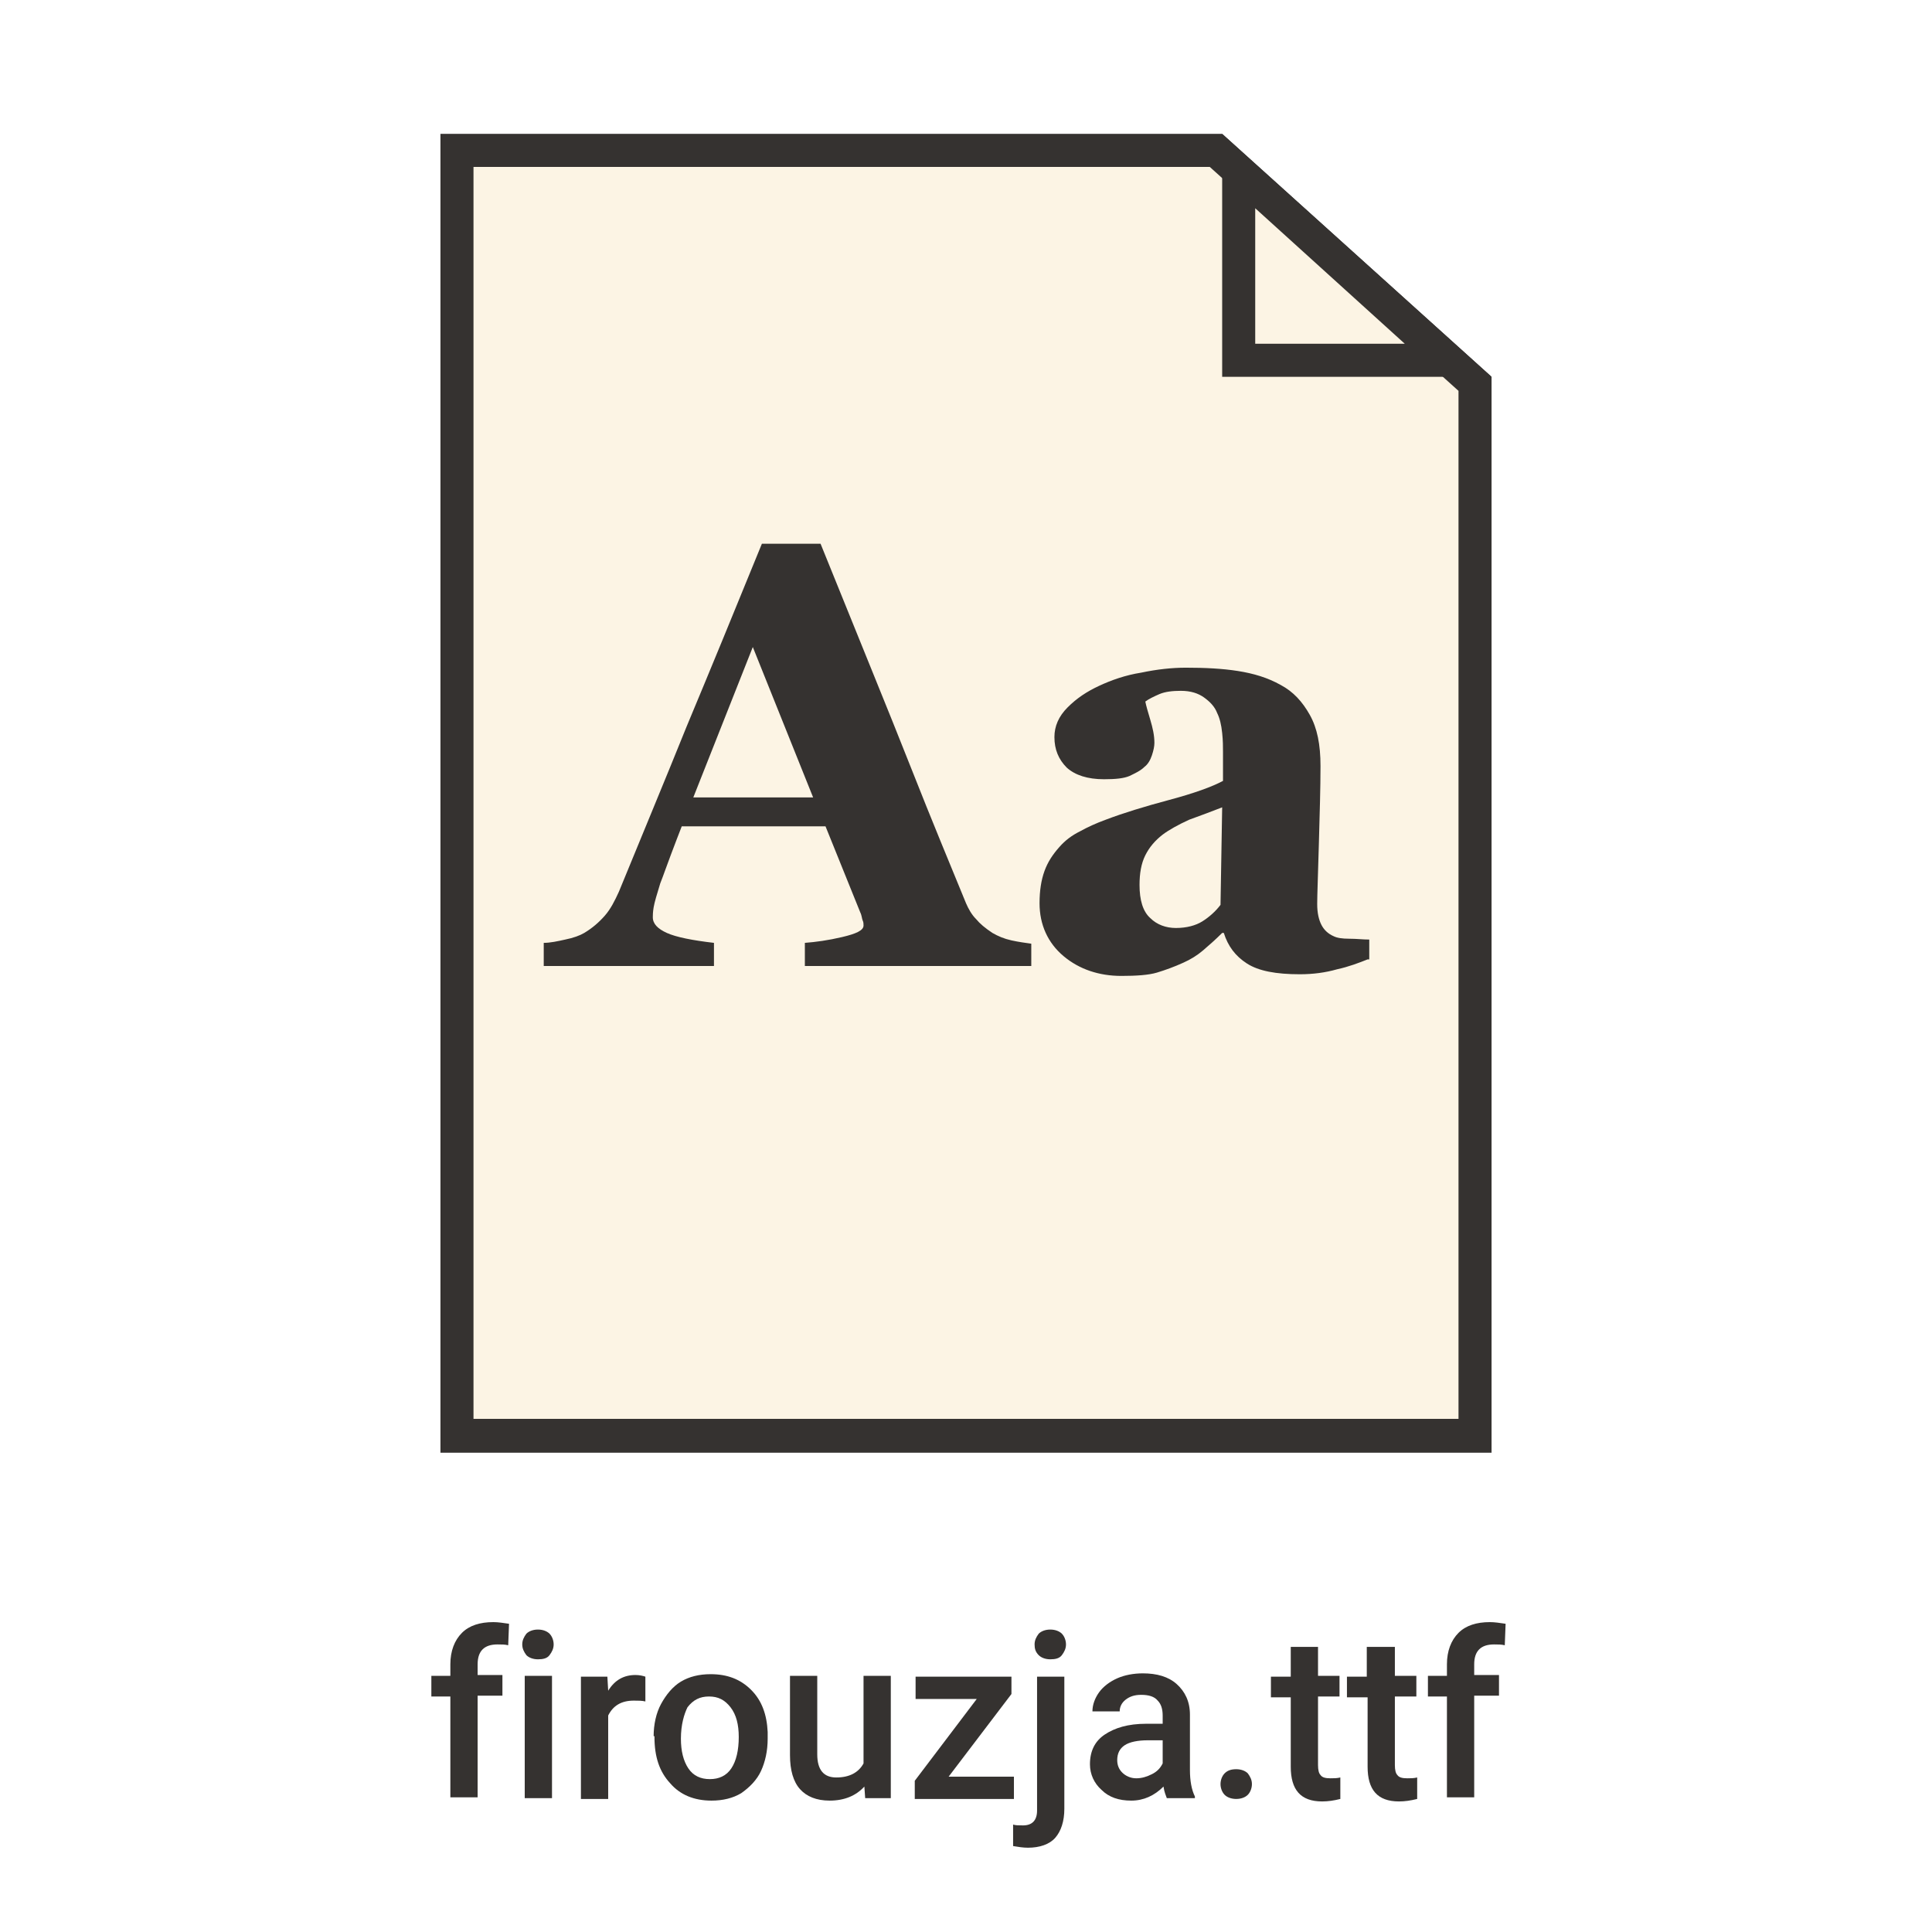
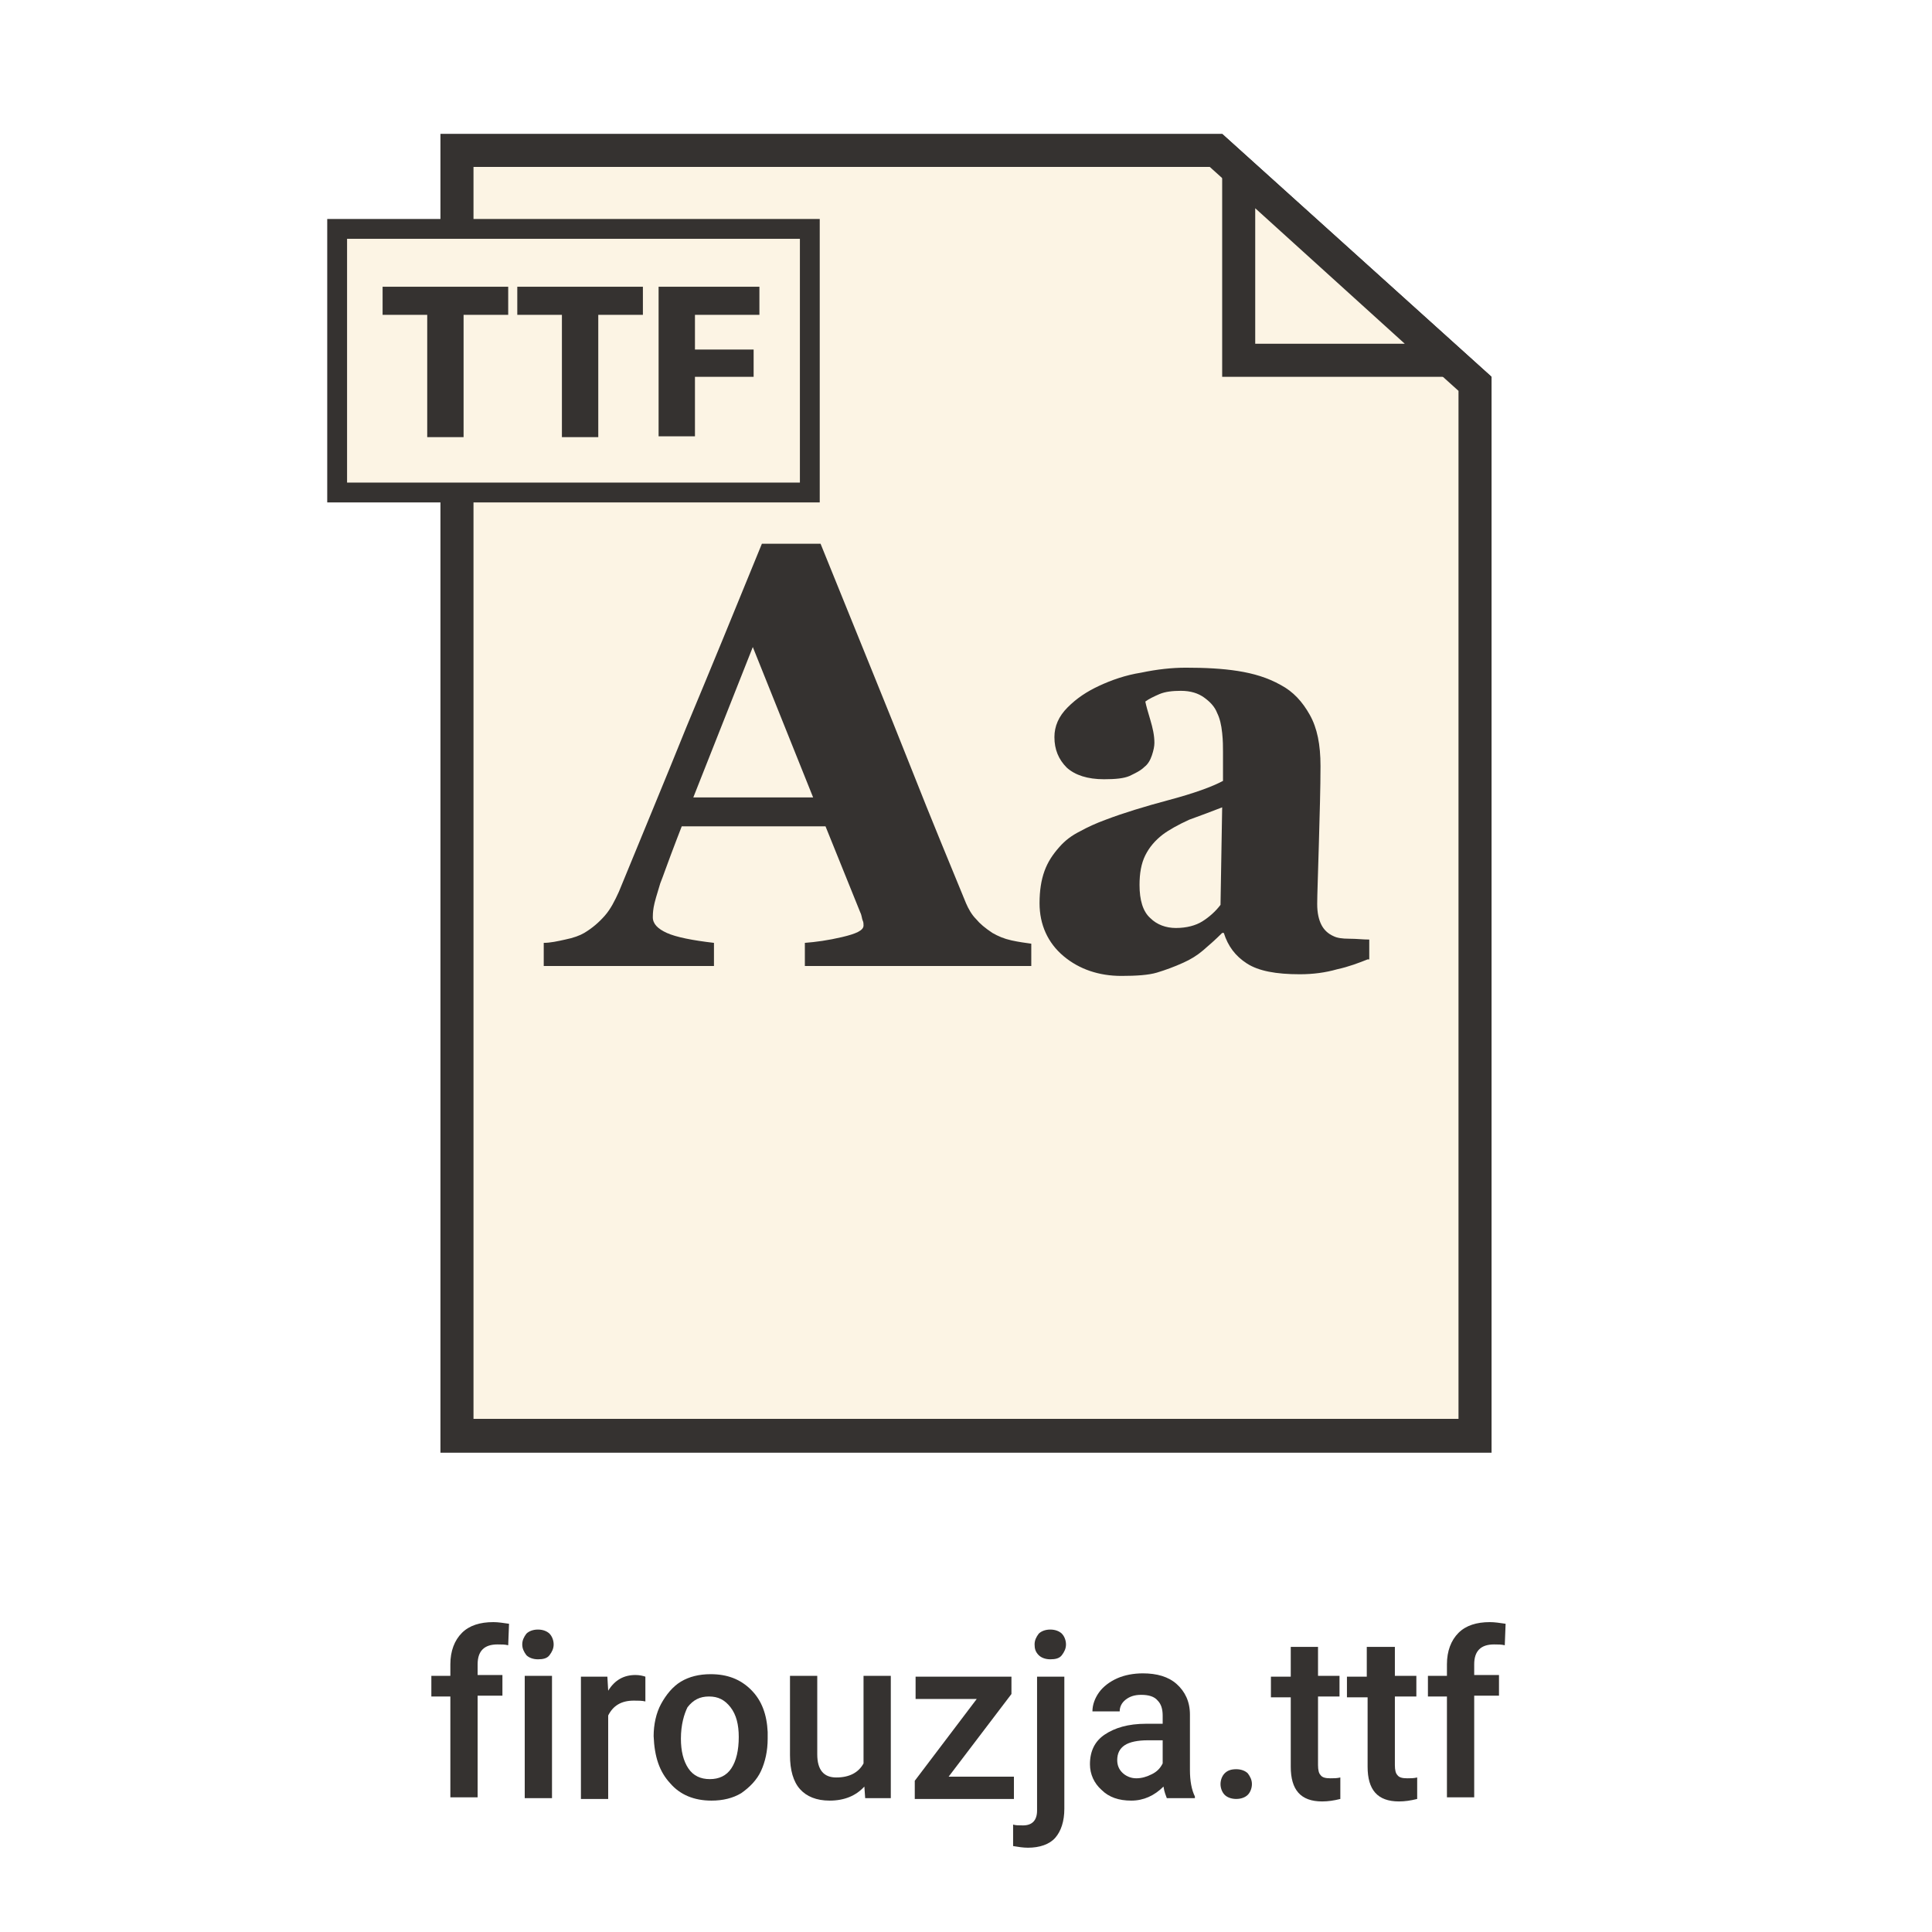
<svg xmlns="http://www.w3.org/2000/svg" version="1.1" id="Ebene_3" x="0px" y="0px" viewBox="0 0 233.8 233.8" style="enable-background:new 0 0 233.8 233.8;" xml:space="preserve">
  <style type="text/css">
	.st0{enable-background:new    ;}
	.st1{fill:#353230;}
	.st2{fill:#FCF4E4;}
</style>
  <g class="st0">
-     <path class="st1" d="M54.5,217.6v-12.3h-2.3v-2.5h2.3v-1.4c0-1.6,0.5-2.9,1.4-3.8c0.9-0.9,2.2-1.3,3.8-1.3c0.6,0,1.2,0.1,1.9,0.2   l-0.1,2.6c-0.4-0.1-0.8-0.1-1.3-0.1c-1.6,0-2.4,0.8-2.4,2.4v1.3h3v2.5h-3v12.3H54.5z" />
-     <path class="st1" d="M63.2,199c0-0.5,0.2-0.9,0.5-1.3c0.3-0.3,0.8-0.5,1.4-0.5s1.1,0.2,1.4,0.5s0.5,0.8,0.5,1.3   c0,0.5-0.2,0.9-0.5,1.3s-0.8,0.5-1.4,0.5s-1.1-0.2-1.4-0.5C63.4,199.9,63.2,199.5,63.2,199z M66.8,217.6h-3.3v-14.8h3.3V217.6z" />
+     <path class="st1" d="M54.5,217.6v-12.3h-2.3v-2.5h2.3v-1.4c0-1.6,0.5-2.9,1.4-3.8c0.9-0.9,2.2-1.3,3.8-1.3c0.6,0,1.2,0.1,1.9,0.2   l-0.1,2.6c-0.4-0.1-0.8-0.1-1.3-0.1c-1.6,0-2.4,0.8-2.4,2.4v1.3h3v2.5h-3v12.3h-3.3V217.6z" />
+     <path class="st1" d="M63.2,199c0-0.5,0.2-0.9,0.5-1.3c0.3-0.3,0.8-0.5,1.4-0.5s1.1,0.2,1.4,0.5s0.5,0.8,0.5,1.3s-0.2,0.9-0.5,1.3   s-0.8,0.5-1.4,0.5s-1.1-0.2-1.4-0.5C63.4,199.9,63.2,199.5,63.2,199z M66.8,217.6h-3.3v-14.8h3.3V217.6z" />
  </g>
  <g class="st0">
    <path class="st1" d="M78.1,205.9c-0.4-0.1-0.9-0.1-1.4-0.1c-1.5,0-2.5,0.6-3.1,1.8v10.1h-3.3v-14.8h3.2l0.1,1.7   c0.8-1.3,1.9-1.9,3.3-1.9c0.5,0,0.9,0.1,1.2,0.2L78.1,205.9z" />
  </g>
  <g class="st0">
-     <path class="st1" d="M79.1,210.1c0-1.4,0.3-2.8,0.9-3.9s1.4-2.1,2.4-2.7s2.2-0.9,3.6-0.9c2,0,3.6,0.6,4.9,1.9s1.9,3,2,5.1l0,0.8   c0,1.5-0.3,2.8-0.8,3.9s-1.4,2-2.4,2.7c-1,0.6-2.2,0.9-3.6,0.9c-2.1,0-3.8-0.7-5-2.1c-1.3-1.4-1.9-3.2-1.9-5.6V210.1z M82.4,210.4   c0,1.5,0.3,2.7,0.9,3.6s1.5,1.3,2.6,1.3s2-0.4,2.6-1.3c0.6-0.9,0.9-2.2,0.9-3.8c0-1.5-0.3-2.7-1-3.6s-1.5-1.3-2.6-1.3   c-1.1,0-1.9,0.4-2.6,1.3C82.8,207.4,82.4,208.7,82.4,210.4z" />
+     <path class="st1" d="M79.1,210.1c0-1.4,0.3-2.8,0.9-3.9s1.4-2.1,2.4-2.7s2.2-0.9,3.6-0.9c2,0,3.6,0.6,4.9,1.9s1.9,3,2,5.1v0.8   c0,1.5-0.3,2.8-0.8,3.9s-1.4,2-2.4,2.7c-1,0.6-2.2,0.9-3.6,0.9c-2.1,0-3.8-0.7-5-2.1C79.8,214.4,79.2,212.6,79.1,210.1L79.1,210.1   L79.1,210.1z M82.4,210.4c0,1.5,0.3,2.7,0.9,3.6s1.5,1.3,2.6,1.3s2-0.4,2.6-1.3c0.6-0.9,0.9-2.2,0.9-3.8c0-1.5-0.3-2.7-1-3.6   s-1.5-1.3-2.6-1.3s-1.9,0.4-2.6,1.3C82.8,207.4,82.4,208.7,82.4,210.4z" />
    <path class="st1" d="M104.6,216.2c-1,1.1-2.4,1.7-4.2,1.7c-1.6,0-2.8-0.5-3.6-1.4c-0.8-0.9-1.2-2.3-1.2-4.1v-9.6h3.3v9.5   c0,1.9,0.8,2.8,2.3,2.8c1.6,0,2.7-0.6,3.3-1.7v-10.6h3.3v14.8h-3.1L104.6,216.2z" />
    <path class="st1" d="M114.8,215h7.9v2.7h-12v-2.2l7.5-9.9h-7.4v-2.7h11.6v2.1L114.8,215z" />
-     <path class="st1" d="M128.8,202.8v16.1c0,1.5-0.4,2.7-1.1,3.5s-1.9,1.2-3.3,1.2c-0.6,0-1.2-0.1-1.8-0.2v-2.6   c0.3,0.1,0.7,0.1,1.2,0.1c1.1,0,1.7-0.6,1.7-1.8v-16.2H128.8z M125.2,199c0-0.5,0.2-0.9,0.5-1.3c0.3-0.3,0.8-0.5,1.4-0.5   s1.1,0.2,1.4,0.5s0.5,0.8,0.5,1.3c0,0.5-0.2,0.9-0.5,1.3s-0.8,0.5-1.4,0.5s-1.1-0.2-1.4-0.5C125.3,199.9,125.2,199.5,125.2,199z" />
-     <path class="st1" d="M141.2,217.6c-0.1-0.3-0.3-0.7-0.4-1.4c-1.1,1.1-2.4,1.7-3.9,1.7c-1.5,0-2.7-0.4-3.6-1.3   c-0.9-0.8-1.4-1.9-1.4-3.1c0-1.6,0.6-2.8,1.8-3.6c1.2-0.8,2.8-1.3,5-1.3h2v-1c0-0.8-0.2-1.4-0.6-1.8c-0.4-0.5-1.1-0.7-2-0.7   c-0.8,0-1.4,0.2-1.9,0.6c-0.5,0.4-0.7,0.9-0.7,1.4h-3.3c0-0.8,0.3-1.6,0.8-2.3c0.5-0.7,1.3-1.3,2.2-1.7c0.9-0.4,2-0.6,3.1-0.6   c1.7,0,3.1,0.4,4.1,1.3c1,0.9,1.6,2.1,1.6,3.7v6.7c0,1.3,0.2,2.4,0.6,3.2v0.2H141.2z M137.5,215.2c0.7,0,1.3-0.2,1.9-0.5   c0.6-0.3,1-0.7,1.3-1.3v-2.8h-1.8c-1.2,0-2.2,0.2-2.8,0.6c-0.6,0.4-0.9,1-0.9,1.8c0,0.6,0.2,1.1,0.6,1.5S136.8,215.2,137.5,215.2z" />
-     <path class="st1" d="M149.6,214.1c0.6,0,1.1,0.2,1.4,0.5c0.3,0.4,0.5,0.8,0.5,1.3c0,0.5-0.2,1-0.5,1.3c-0.3,0.3-0.8,0.5-1.4,0.5   c-0.6,0-1.1-0.2-1.4-0.5c-0.3-0.3-0.5-0.8-0.5-1.3s0.2-1,0.5-1.3C148.5,214.3,148.9,214.1,149.6,214.1z" />
-     <path class="st1" d="M159.5,199.2v3.6h2.6v2.5h-2.6v8.3c0,0.6,0.1,1,0.3,1.2c0.2,0.3,0.6,0.4,1.2,0.4c0.4,0,0.8,0,1.2-0.1v2.6   c-0.8,0.2-1.5,0.3-2.2,0.3c-2.6,0-3.8-1.4-3.8-4.2v-8.4h-2.4v-2.5h2.4v-3.6H159.5z" />
-     <path class="st1" d="M168.8,199.2v3.6h2.6v2.5h-2.6v8.3c0,0.6,0.1,1,0.3,1.2c0.2,0.3,0.6,0.4,1.2,0.4c0.4,0,0.8,0,1.2-0.1v2.6   c-0.8,0.2-1.5,0.3-2.2,0.3c-2.6,0-3.8-1.4-3.8-4.2v-8.4H163v-2.5h2.4v-3.6H168.8z" />
-     <path class="st1" d="M175.1,217.6v-12.3h-2.3v-2.5h2.3v-1.4c0-1.6,0.5-2.9,1.4-3.8c0.9-0.9,2.2-1.3,3.8-1.3c0.6,0,1.2,0.1,1.9,0.2   l-0.1,2.6c-0.4-0.1-0.8-0.1-1.3-0.1c-1.6,0-2.4,0.8-2.4,2.4v1.3h3v2.5h-3v12.3H175.1z" />
+     <path class="st1" d="M128.8,202.8v16.1c0,1.5-0.4,2.7-1.1,3.5s-1.9,1.2-3.3,1.2c-0.6,0-1.2-0.1-1.8-0.2v-2.6   c0.3,0.1,0.7,0.1,1.2,0.1c1.1,0,1.7-0.6,1.7-1.8v-16.2h3.3V202.8z M125.2,199c0-0.5,0.2-0.9,0.5-1.3c0.3-0.3,0.8-0.5,1.4-0.5   s1.1,0.2,1.4,0.5s0.5,0.8,0.5,1.3s-0.2,0.9-0.5,1.3s-0.8,0.5-1.4,0.5s-1.1-0.2-1.4-0.5C125.3,199.9,125.2,199.5,125.2,199z" />
+     <path class="st1" d="M141.2,217.6c-0.1-0.3-0.3-0.7-0.4-1.4c-1.1,1.1-2.4,1.7-3.9,1.7s-2.7-0.4-3.6-1.3c-0.9-0.8-1.4-1.9-1.4-3.1   c0-1.6,0.6-2.8,1.8-3.6s2.8-1.3,5-1.3h2v-1c0-0.8-0.2-1.4-0.6-1.8c-0.4-0.5-1.1-0.7-2-0.7c-0.8,0-1.4,0.2-1.9,0.6   c-0.5,0.4-0.7,0.9-0.7,1.4h-3.3c0-0.8,0.3-1.6,0.8-2.3s1.3-1.3,2.2-1.7s2-0.6,3.1-0.6c1.7,0,3.1,0.4,4.1,1.3c1,0.9,1.6,2.1,1.6,3.7   v6.7c0,1.3,0.2,2.4,0.6,3.2v0.2L141.2,217.6L141.2,217.6z M137.5,215.2c0.7,0,1.3-0.2,1.9-0.5c0.6-0.3,1-0.7,1.3-1.3v-2.8h-1.8   c-1.2,0-2.2,0.2-2.8,0.6c-0.6,0.4-0.9,1-0.9,1.8c0,0.6,0.2,1.1,0.6,1.5S136.8,215.2,137.5,215.2z" />
+     <path class="st1" d="M149.6,214.1c0.6,0,1.1,0.2,1.4,0.5c0.3,0.4,0.5,0.8,0.5,1.3s-0.2,1-0.5,1.3s-0.8,0.5-1.4,0.5   c-0.6,0-1.1-0.2-1.4-0.5c-0.3-0.3-0.5-0.8-0.5-1.3s0.2-1,0.5-1.3C148.5,214.3,148.9,214.1,149.6,214.1z" />
+     <path class="st1" d="M159.5,199.2v3.6h2.6v2.5h-2.6v8.3c0,0.6,0.1,1,0.3,1.2c0.2,0.3,0.6,0.4,1.2,0.4c0.4,0,0.8,0,1.2-0.1v2.6   c-0.8,0.2-1.5,0.3-2.2,0.3c-2.6,0-3.8-1.4-3.8-4.2v-8.4h-2.4v-2.5h2.4v-3.6h3.3V199.2z" />
+     <path class="st1" d="M168.8,199.2v3.6h2.6v2.5h-2.6v8.3c0,0.6,0.1,1,0.3,1.2c0.2,0.3,0.6,0.4,1.2,0.4c0.4,0,0.8,0,1.2-0.1v2.6   c-0.8,0.2-1.5,0.3-2.2,0.3c-2.6,0-3.8-1.4-3.8-4.2v-8.4H163v-2.5h2.4v-3.6h3.4V199.2z" />
+     <path class="st1" d="M175.1,217.6v-12.3h-2.3v-2.5h2.3v-1.4c0-1.6,0.5-2.9,1.4-3.8c0.9-0.9,2.2-1.3,3.8-1.3c0.6,0,1.2,0.1,1.9,0.2   l-0.1,2.6c-0.4-0.1-0.8-0.1-1.3-0.1c-1.6,0-2.4,0.8-2.4,2.4v1.3h3v2.5h-3v12.3h-3.3V217.6z" />
  </g>
  <g>
    <g>
      <polygon class="st2" points="55.3,173.8 55.3,18.2 147.2,18.2 178.5,46.5 178.5,173.8   " />
      <path class="st1" d="M146.4,20.2l30.1,27.1v124.4H57.3V20.2H146.4 M147.9,16.2H53.3v159.6h127.2V45.6L147.9,16.2L147.9,16.2    L147.9,16.2z" />
    </g>
    <g>
      <polygon class="st2" points="149.9,43.6 149.9,20.7 175.3,43.6   " />
-       <path class="st1" d="M151.9,25.2l18.1,16.4h-18.1V25.2 M147.9,16.2v29.4h32.6L147.9,16.2L147.9,16.2z" />
+       <path class="st1" d="M151.9,25.2L170,41.6h-18.1V25.2 M147.9,16.2v29.4h32.6L147.9,16.2L147.9,16.2z" />
    </g>
  </g>
  <g class="st0">
-     <path class="st1" d="M124.9,116.9H97.4v-2.8c1.3-0.1,2.8-0.3,4.5-0.7c1.7-0.4,2.6-0.8,2.6-1.4c0-0.2,0-0.4-0.1-0.6s-0.1-0.6-0.3-1   L99.9,100H82.5c-0.4,1-0.8,2.1-1.3,3.4c-0.5,1.3-0.9,2.5-1.3,3.5c-0.4,1.3-0.7,2.3-0.8,2.9c-0.1,0.6-0.1,1-0.1,1.2   c0,0.8,0.6,1.4,1.7,1.9c1.1,0.5,3.1,0.9,5.7,1.2v2.8H65.8v-2.8c0.8,0,1.7-0.2,2.6-0.4c1-0.2,1.8-0.5,2.3-0.8c1-0.6,1.8-1.3,2.5-2.1   c0.7-0.8,1.2-1.8,1.7-2.9c2.7-6.6,5.5-13.3,8.2-20c2.8-6.7,5.8-14,9.1-22.1h7.1c4.6,11.4,8.3,20.4,10.9,27   c2.6,6.6,4.9,12.1,6.7,16.5c0.3,0.7,0.7,1.4,1.2,1.9c0.5,0.6,1.1,1.1,2,1.7c0.7,0.4,1.4,0.7,2.3,0.9c0.9,0.2,1.7,0.3,2.4,0.4V116.9   z M98.4,96.5l-7.3-18.2l-7.2,18.2H98.4z" />
-     <path class="st1" d="M165.5,116.1c-1,0.4-2.3,0.9-3.7,1.2c-1.4,0.4-2.9,0.6-4.5,0.6c-2.9,0-5-0.4-6.4-1.3s-2.3-2.1-2.8-3.7h-0.2   c-0.8,0.8-1.6,1.5-2.3,2.1s-1.5,1.1-2.4,1.5c-1.1,0.5-2.2,0.9-3.2,1.2c-1,0.3-2.5,0.4-4.3,0.4c-2.7,0-5.1-0.8-7-2.4   c-1.9-1.6-2.9-3.8-2.9-6.4c0-1.5,0.2-2.8,0.6-3.9c0.4-1.1,1-2,1.8-2.9c0.7-0.8,1.5-1.4,2.5-1.9c0.9-0.5,2-1,3.1-1.4   c2.1-0.8,4.7-1.6,7.7-2.4c3-0.8,5.2-1.6,6.5-2.3V91c0-0.6,0-1.4-0.1-2.3c-0.1-1-0.3-1.8-0.6-2.4c-0.3-0.8-0.9-1.4-1.6-1.9   c-0.7-0.5-1.6-0.8-2.8-0.8c-1,0-1.9,0.1-2.6,0.4c-0.7,0.3-1.3,0.6-1.7,0.9c0.1,0.5,0.3,1.2,0.6,2.2c0.3,1,0.5,1.9,0.5,2.8   c0,0.4-0.1,0.9-0.3,1.5c-0.2,0.6-0.5,1.1-0.9,1.4c-0.5,0.5-1.2,0.8-1.8,1.1c-0.7,0.3-1.7,0.4-3.1,0.4c-2,0-3.5-0.5-4.5-1.4   c-1-1-1.5-2.2-1.5-3.7c0-1.3,0.5-2.5,1.6-3.6c1.1-1.1,2.3-1.9,3.8-2.6c1.5-0.7,3.2-1.3,5.1-1.6c1.9-0.4,3.7-0.6,5.4-0.6   c2.3,0,4.4,0.1,6.3,0.4c1.9,0.3,3.6,0.8,5.2,1.7c1.5,0.8,2.6,2,3.5,3.6c0.9,1.6,1.3,3.6,1.3,6.2c0,2.7-0.1,5.8-0.2,9.5   s-0.2,6.1-0.2,7.2c0,1.1,0.2,1.9,0.5,2.5c0.3,0.6,0.8,1.1,1.5,1.4c0.4,0.2,1,0.3,1.9,0.3s1.6,0.1,2.4,0.1V116.1z M147.9,97.7   c-1.3,0.5-2.6,1-4,1.5c-1.3,0.6-2.4,1.2-3.2,1.8c-0.9,0.7-1.6,1.5-2.1,2.5c-0.5,1-0.7,2.2-0.7,3.6c0,1.8,0.4,3.2,1.3,4   c0.8,0.8,1.9,1.2,3.1,1.2c1.3,0,2.4-0.3,3.2-0.8c0.8-0.5,1.6-1.2,2.2-2L147.9,97.7z" />
+     <path class="st1" d="M124.9,116.9H97.4v-2.8c1.3-0.1,2.8-0.3,4.5-0.7c1.7-0.4,2.6-0.8,2.6-1.4c0-0.2,0-0.4-0.1-0.6s-0.1-0.6-0.3-1   L99.9,100H82.5c-0.4,1-0.8,2.1-1.3,3.4s-0.9,2.5-1.3,3.5c-0.4,1.3-0.7,2.3-0.8,2.9c-0.1,0.6-0.1,1-0.1,1.2c0,0.8,0.6,1.4,1.7,1.9   s3.1,0.9,5.7,1.2v2.8H65.8v-2.8c0.8,0,1.7-0.2,2.6-0.4c1-0.2,1.8-0.5,2.3-0.8c1-0.6,1.8-1.3,2.5-2.1c0.7-0.8,1.2-1.8,1.7-2.9   c2.7-6.6,5.5-13.3,8.2-20c2.8-6.7,5.8-14,9.1-22.1h7.1c4.6,11.4,8.3,20.4,10.9,27s4.9,12.1,6.7,16.5c0.3,0.7,0.7,1.4,1.2,1.9   c0.5,0.6,1.1,1.1,2,1.7c0.7,0.4,1.4,0.7,2.3,0.9c0.9,0.2,1.7,0.3,2.4,0.4v2.7H124.9z M98.4,96.5l-7.3-18.2l-7.2,18.2H98.4z" />
+     <path class="st1" d="M165.5,116.1c-1,0.4-2.3,0.9-3.7,1.2c-1.4,0.4-2.9,0.6-4.5,0.6c-2.9,0-5-0.4-6.4-1.3s-2.3-2.1-2.8-3.7h-0.2   c-0.8,0.8-1.6,1.5-2.3,2.1s-1.5,1.1-2.4,1.5c-1.1,0.5-2.2,0.9-3.2,1.2c-1,0.3-2.5,0.4-4.3,0.4c-2.7,0-5.1-0.8-7-2.4   c-1.9-1.6-2.9-3.8-2.9-6.4c0-1.5,0.2-2.8,0.6-3.9s1-2,1.8-2.9c0.7-0.8,1.5-1.4,2.5-1.9c0.9-0.5,2-1,3.1-1.4   c2.1-0.8,4.7-1.6,7.7-2.4s5.2-1.6,6.5-2.3V91c0-0.6,0-1.4-0.1-2.3c-0.1-1-0.3-1.8-0.6-2.4c-0.3-0.8-0.9-1.4-1.6-1.9   c-0.7-0.5-1.6-0.8-2.8-0.8c-1,0-1.9,0.1-2.6,0.4c-0.7,0.3-1.3,0.6-1.7,0.9c0.1,0.5,0.3,1.2,0.6,2.2s0.5,1.9,0.5,2.8   c0,0.4-0.1,0.9-0.3,1.5s-0.5,1.1-0.9,1.4c-0.5,0.5-1.2,0.8-1.8,1.1c-0.7,0.3-1.7,0.4-3.1,0.4c-2,0-3.5-0.5-4.5-1.4   c-1-1-1.5-2.2-1.5-3.7c0-1.3,0.5-2.5,1.6-3.6s2.3-1.9,3.8-2.6s3.2-1.3,5.1-1.6c1.9-0.4,3.7-0.6,5.4-0.6c2.3,0,4.4,0.1,6.3,0.4   c1.9,0.3,3.6,0.8,5.2,1.7c1.5,0.8,2.6,2,3.5,3.6s1.3,3.6,1.3,6.2c0,2.7-0.1,5.8-0.2,9.5s-0.2,6.1-0.2,7.2s0.2,1.9,0.5,2.5   s0.8,1.1,1.5,1.4c0.4,0.2,1,0.3,1.9,0.3s1.6,0.1,2.4,0.1v2.4H165.5z M147.9,97.7c-1.3,0.5-2.6,1-4,1.5c-1.3,0.6-2.4,1.2-3.2,1.8   c-0.9,0.7-1.6,1.5-2.1,2.5s-0.7,2.2-0.7,3.6c0,1.8,0.4,3.2,1.3,4c0.8,0.8,1.9,1.2,3.1,1.2c1.3,0,2.4-0.3,3.2-0.8s1.6-1.2,2.2-2   L147.9,97.7z" />
+   </g>
+   <g>
+     <rect x="40.8" y="27.7" class="st2" width="57.2" height="31.9" />
+     <path class="st1" d="M96.8,28.9v29.5H42V28.9H96.8 M99.2,26.5H39.6v34.3h59.6V26.5L99.2,26.5z" />
+   </g>
+   <g>
+     <path class="st1" d="M61.6,38.1h-5.5v14.8h-4.4V38.1h-5.4v-3.4h15.2V38.1z" />
+     <path class="st1" d="M77.9,38.1h-5.5v14.8H68V38.1h-5.4v-3.4h15.2V38.1z" />
+     <path class="st1" d="M91.2,45.6h-7.1v7.2h-4.4V34.7h12.2v3.4h-7.8v4.2h7.1V45.6z" />
  </g>
</svg>
